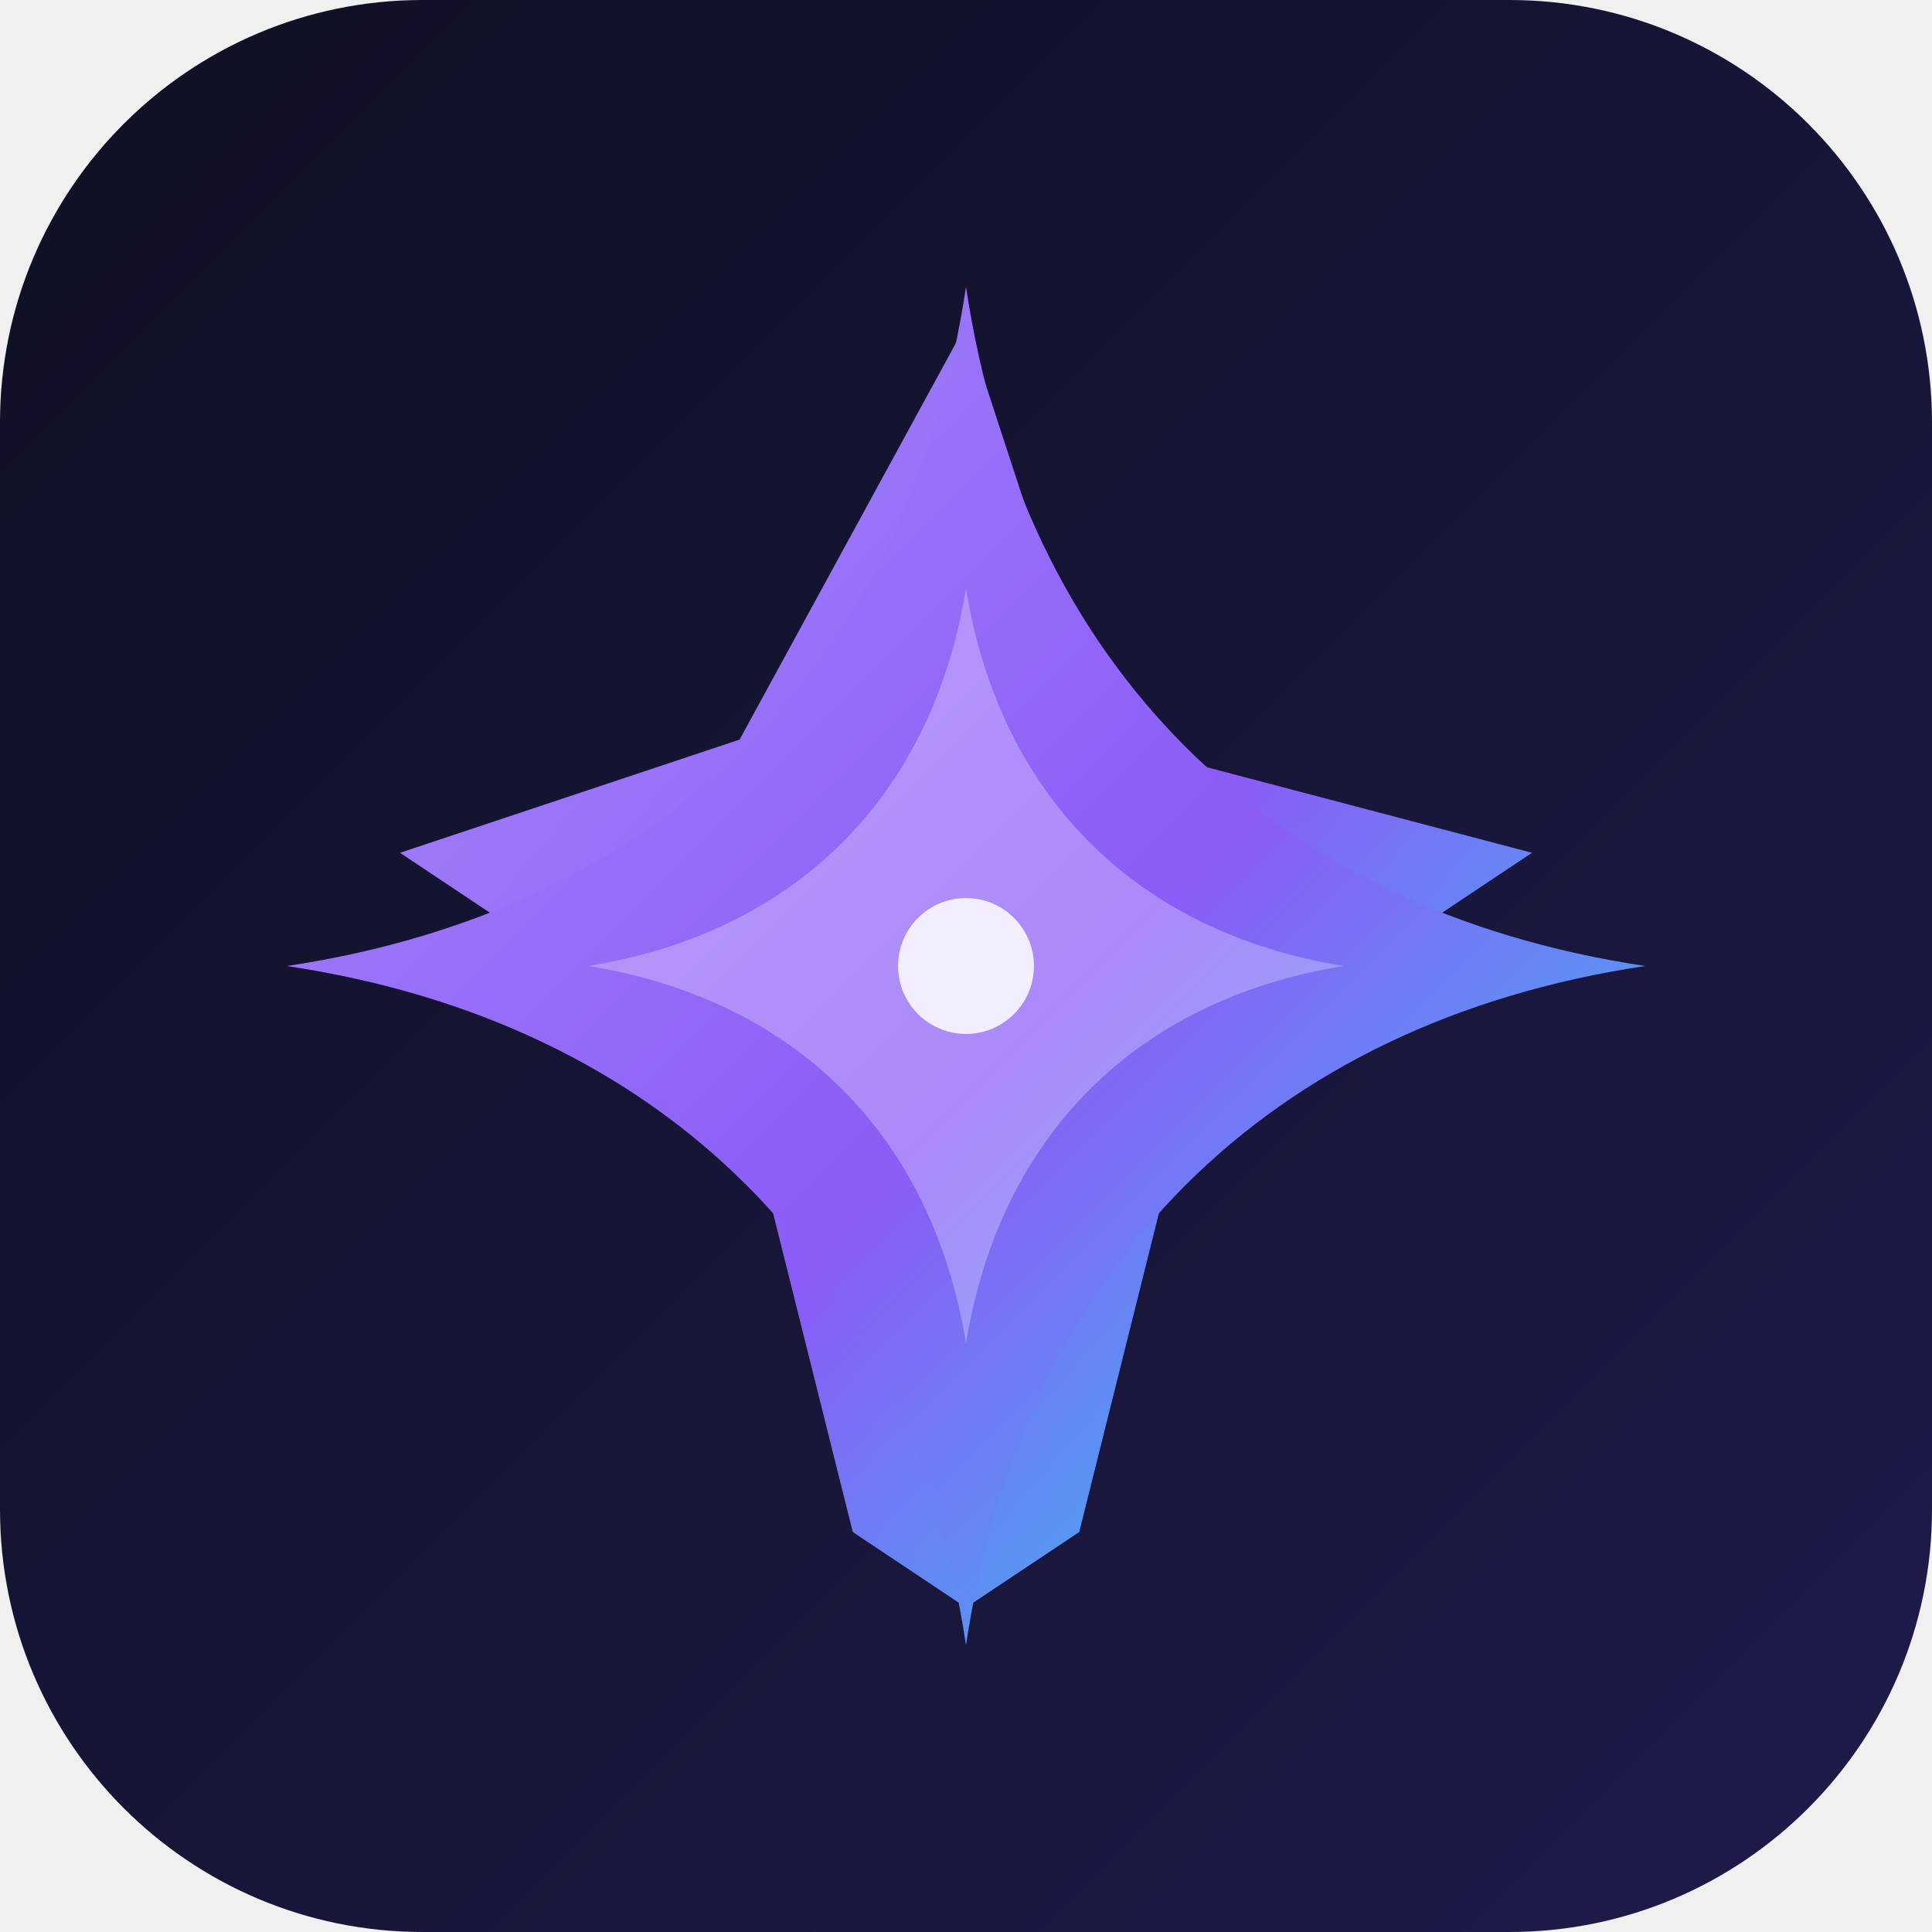
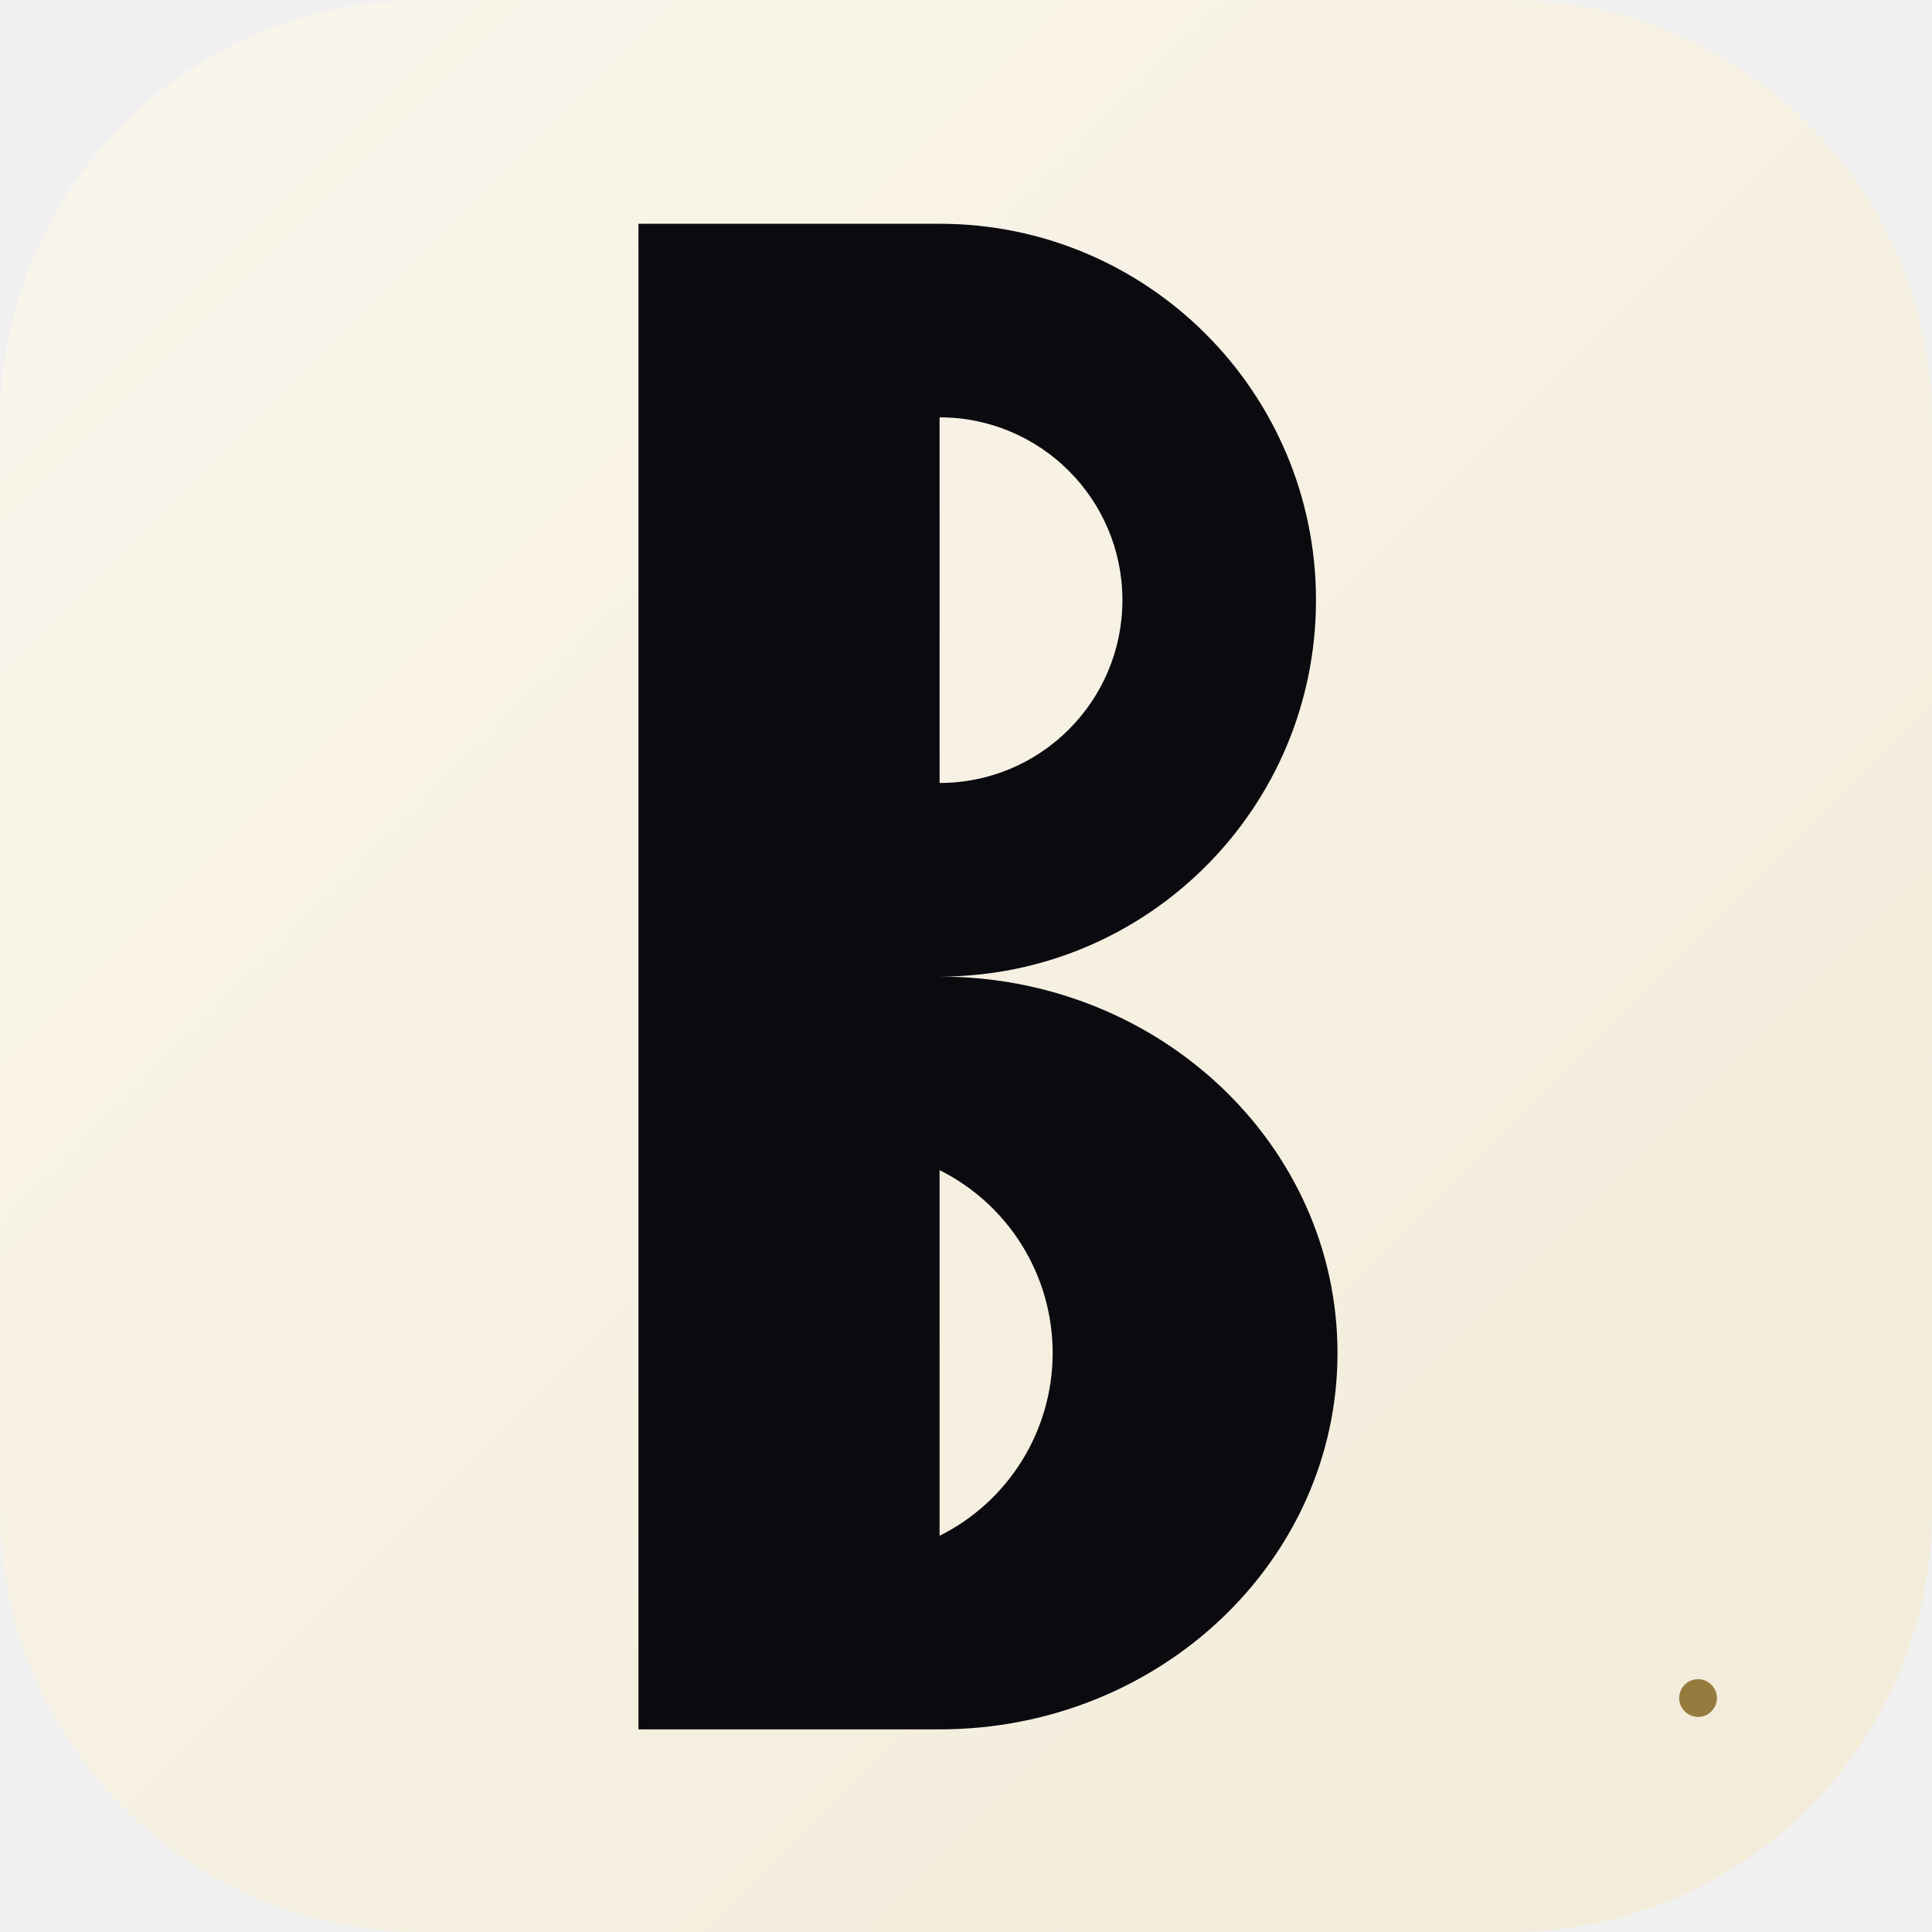
- <svg xmlns="http://www.w3.org/2000/svg" viewBox="0 0 1024 1024">
-   <rect width="1024" height="1024" rx="224" fill="url(#bg)" />
-   <g transform="translate(512 512)">
-     <path d="M0 -340 L72 -120 L300 -60 L120 60 L60 300 L0 340 L-60 300 L-120 60 L-300 -60 L-120 -120 Z" fill="url(#starGrad)" />
-   </g>
-   <g transform="translate(512 512)" opacity="0">
-     <path d="" />
-   </g>
-   <g transform="translate(512 512)">
-     <path d="       M 0 -360       C 30 -160 160 -30 360 0       C 160 30 30 160 0 360       C -30 160 -160 30 -360 0       C -160 -30 -30 -160 0 -360 Z" fill="url(#starGrad)" />
-     <path d="       M 0 -200       C 18 -90 90 -18 200 0       C 90 18 18 90 0 200       C -18 90 -90 18 -200 0       C -90 -18 -18 -90 0 -200 Z" fill="white" opacity="0.28" />
-     <circle r="36" fill="white" opacity="0.85" />
-   </g>
+ <svg xmlns="http://www.w3.org/2000/svg" viewBox="0 0 1024 1024" role="img" aria-label="BAMZAL · B mark">
  <defs>
-     <linearGradient id="bg" x1="0%" y1="0%" x2="100%" y2="100%">
-       <stop offset="0%" stop-color="#0F0F23" />
-       <stop offset="100%" stop-color="#1E1B4B" />
-     </linearGradient>
-     <linearGradient id="starGrad" x1="0%" y1="0%" x2="100%" y2="100%">
-       <stop offset="0%" stop-color="#A78BFA" />
-       <stop offset="55%" stop-color="#8B5CF6" />
-       <stop offset="100%" stop-color="#22D3EE" />
+     <linearGradient id="paper" x1="0" y1="0" x2="1024" y2="1024" gradientUnits="userSpaceOnUse">
+       <stop offset="0%" stop-color="#FAF6EC" />
+       <stop offset="100%" stop-color="#F2EBD8" />
    </linearGradient>
  </defs>
+   <rect width="1024" height="1024" rx="224" fill="url(#paper)" />
+   <g transform="translate(-72 -212) scale(2.85)">
+     <path fill="#0A0A0F" fill-rule="evenodd" d="       M 144 116       H 200       A 70 70 0 0 1 200 256       A 74 70 0 0 1 200 396       H 144       Z       M 200 152 A 34 34 0 0 1 200 220 Z       M 200 292 A 38 38 0 0 1 200 360 Z" />
+   </g>
+   <circle cx="900" cy="900" r="10" fill="#8C6F2E" opacity="0.9" />
</svg>
